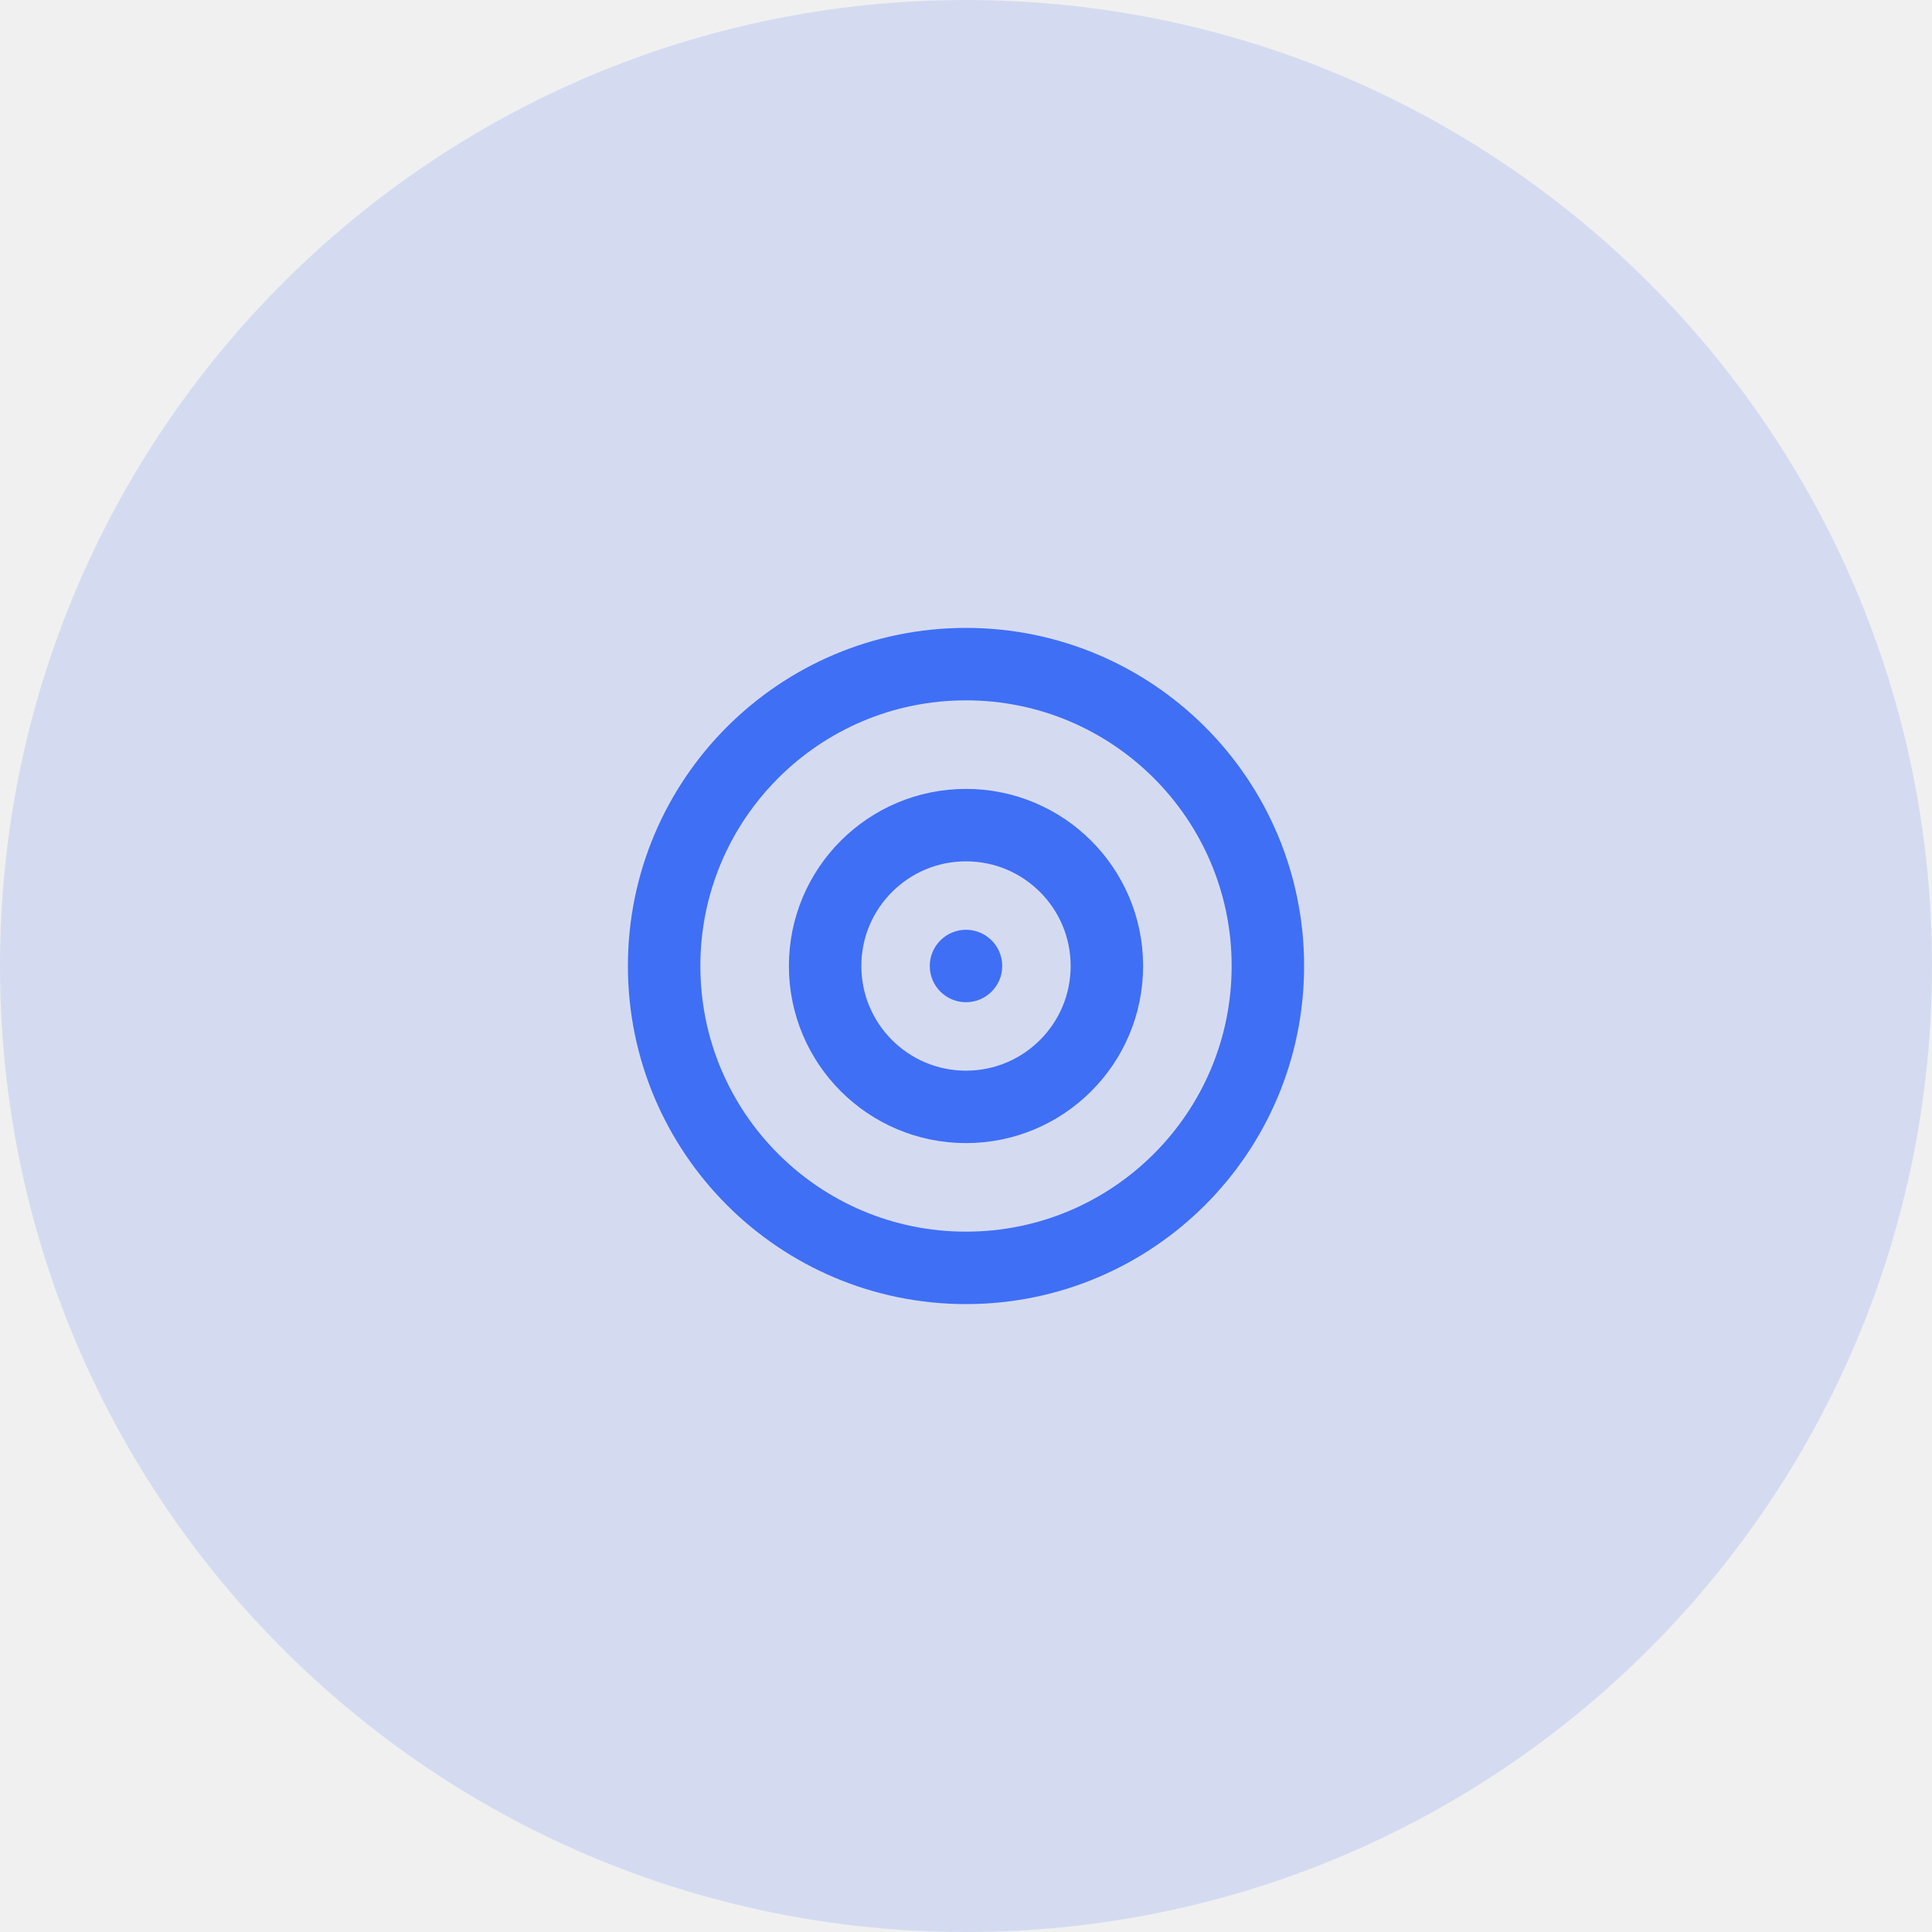
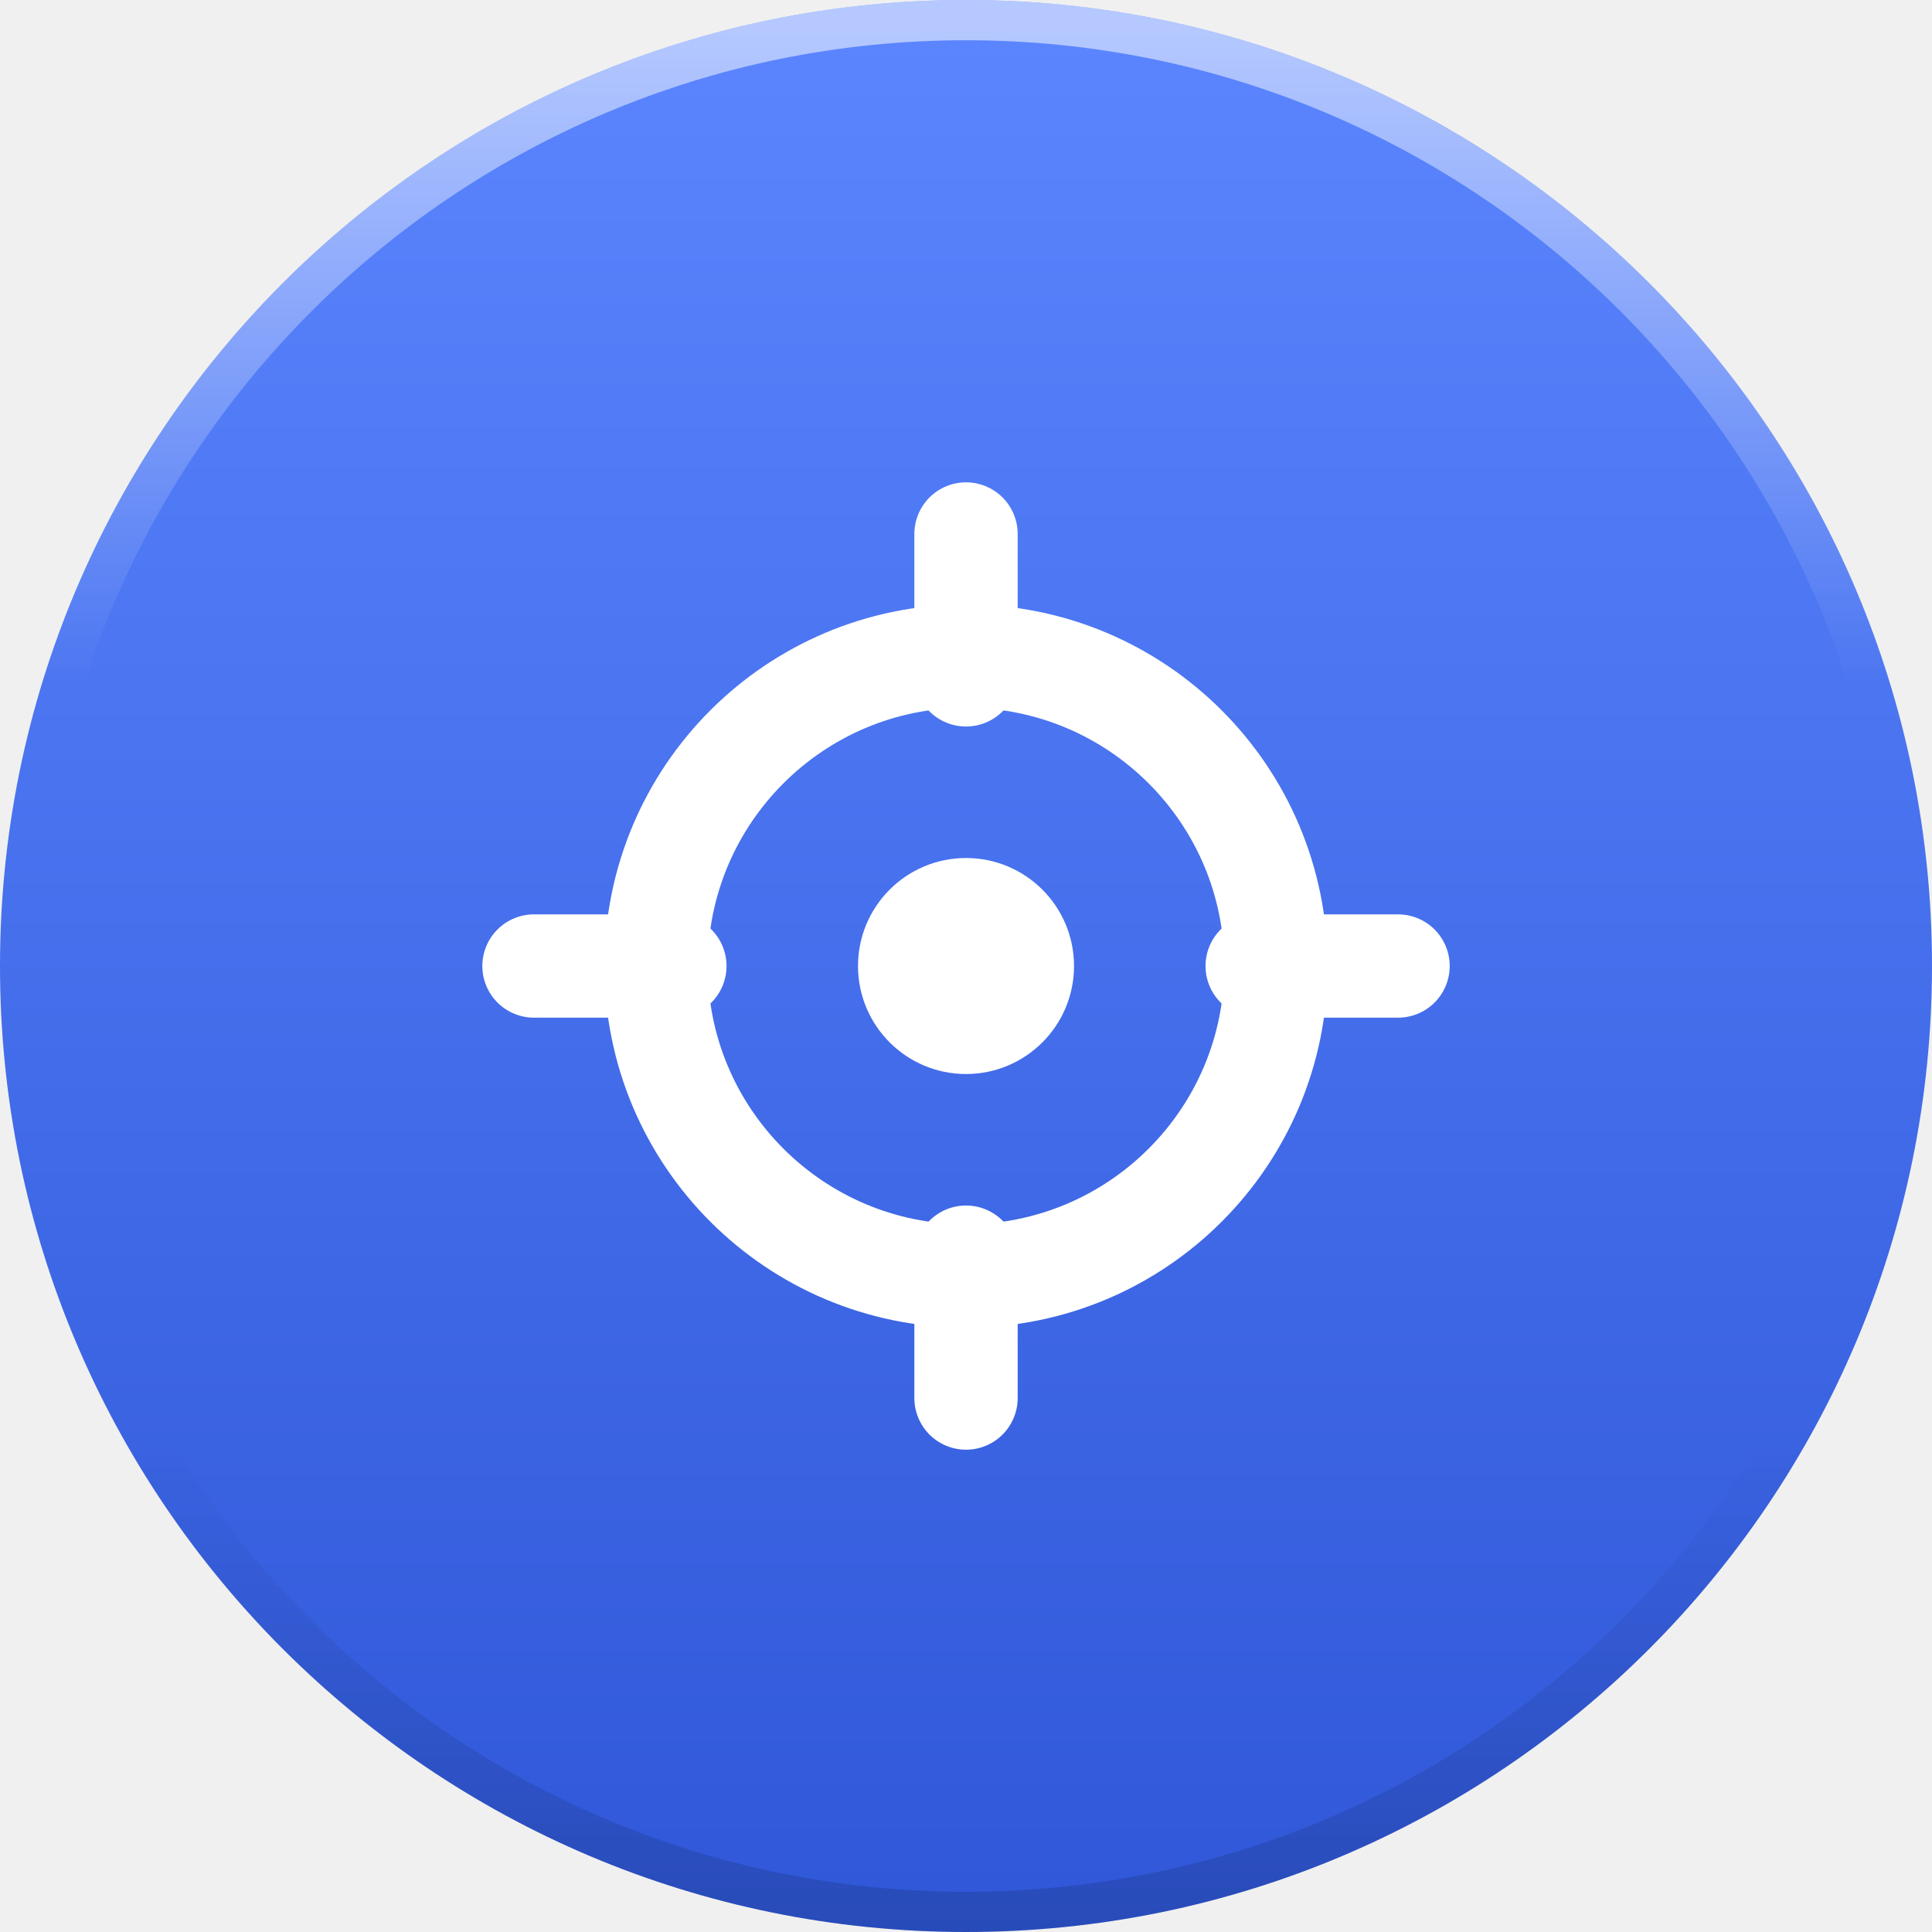
<svg xmlns="http://www.w3.org/2000/svg" viewBox="0 0 48 48" role="img" aria-label="pm">
-   <circle cx="24" cy="24" r="24" fill="#3F6FF5" fill-opacity="0.16" />
-   <g transform="translate(12 12)" fill="none" stroke="#3F6FF5" stroke-width="1.8" stroke-linecap="round" stroke-linejoin="round">
-     <circle cx="12" cy="12" r="7.5" />
-     <circle cx="12" cy="12" r="3.5" />
-     <circle cx="12" cy="12" r="0.9" fill="#3F6FF5" stroke="none" />
+   <defs>
+     <linearGradient id="g" x1="0" y1="0" x2="0" y2="1">
+       <stop offset="0" stop-color="#5B86FF" />
+       <stop offset="1" stop-color="#2F57D8" />
+     </linearGradient>
+     <linearGradient id="h" x1="0" y1="0" x2="0" y2="1">
+       <stop offset="0" stop-color="#fff" stop-opacity=".55" />
+       <stop offset=".35" stop-color="#fff" stop-opacity="0" />
+       <stop offset=".75" stop-color="#000" stop-opacity="0" />
+       <stop offset="1" stop-color="#000" stop-opacity=".14" />
+     </linearGradient>
+   </defs>
+   <circle cx="24" cy="24" r="24" fill="url(#g)" />
+   <circle cx="24" cy="24" r="23.5" fill="none" stroke="url(#h)" />
+   <g transform="translate(10 10) scale(1.1667)">
+     <circle cx="12" cy="12" r="6.6" fill="none" stroke="#fff" stroke-width="2.2" stroke-linecap="round" stroke-linejoin="round" />
+     <circle cx="12" cy="12" r="2.3" fill="#fff" />
+     <path d="M12 2.8v3M12 18.2v3M2.8 12h3M18.2 12h3" fill="none" stroke="#fff" stroke-width="2.2" stroke-linecap="round" stroke-linejoin="round" />
  </g>
</svg>
